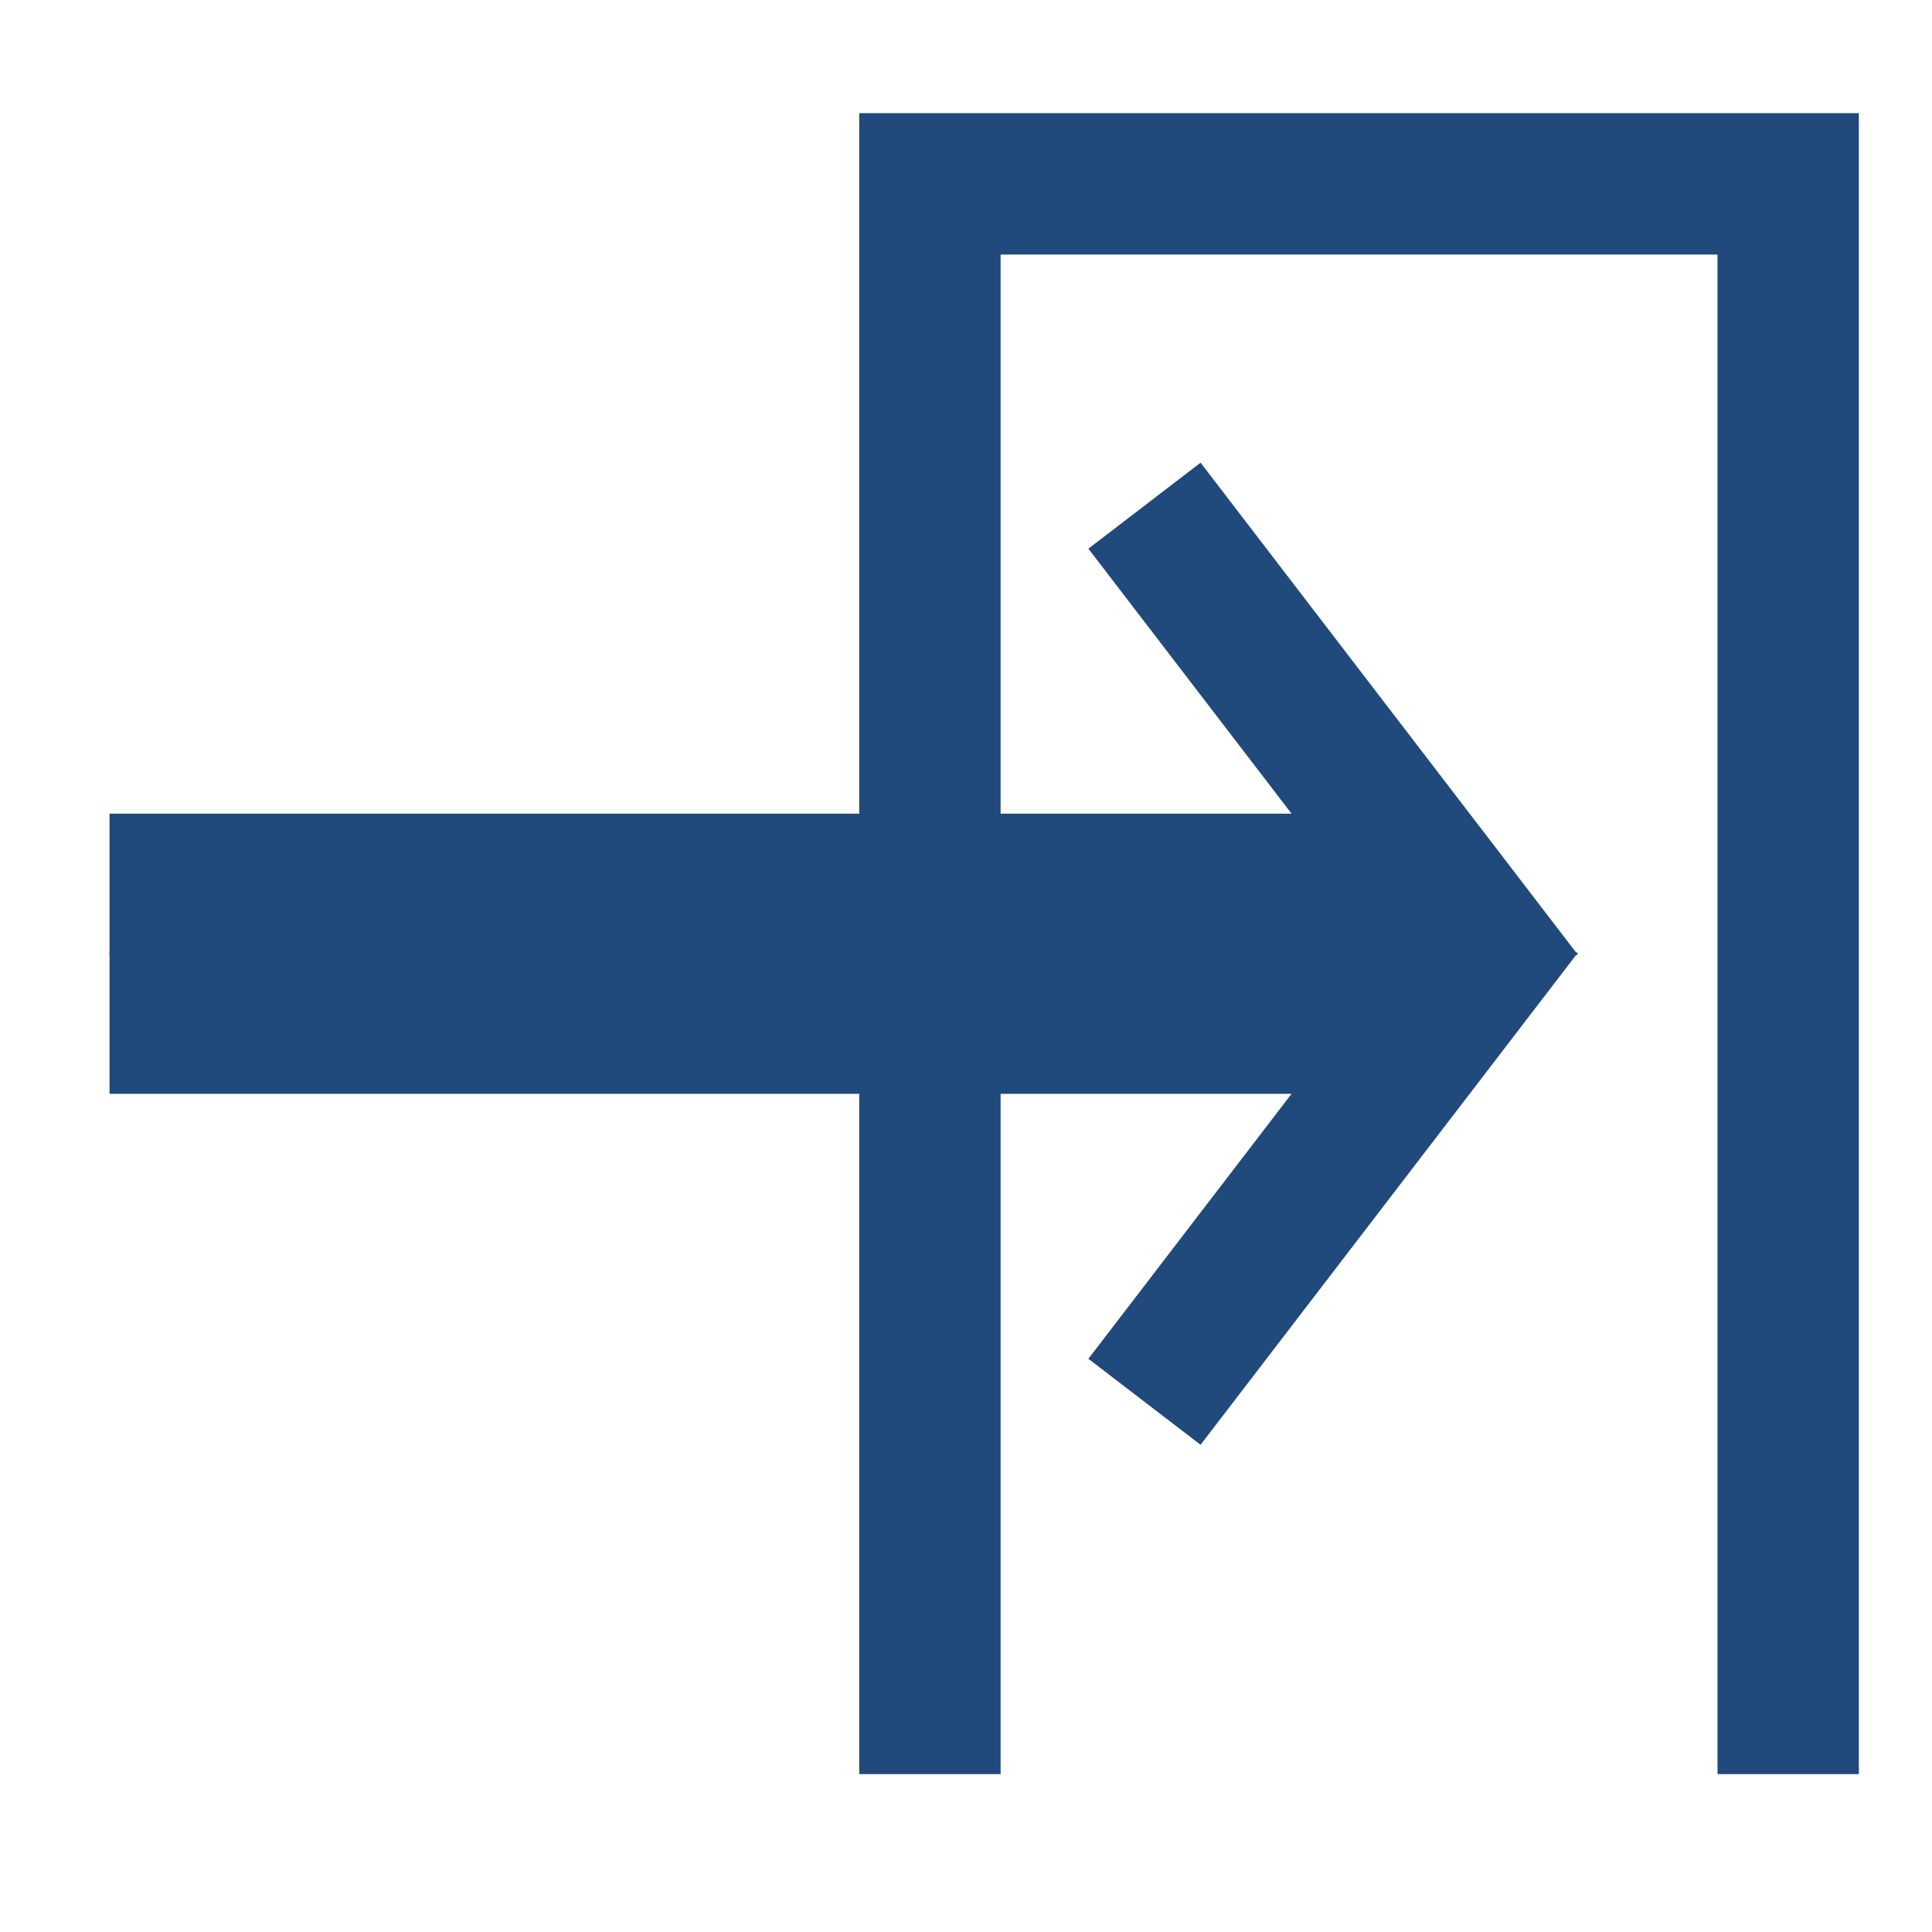
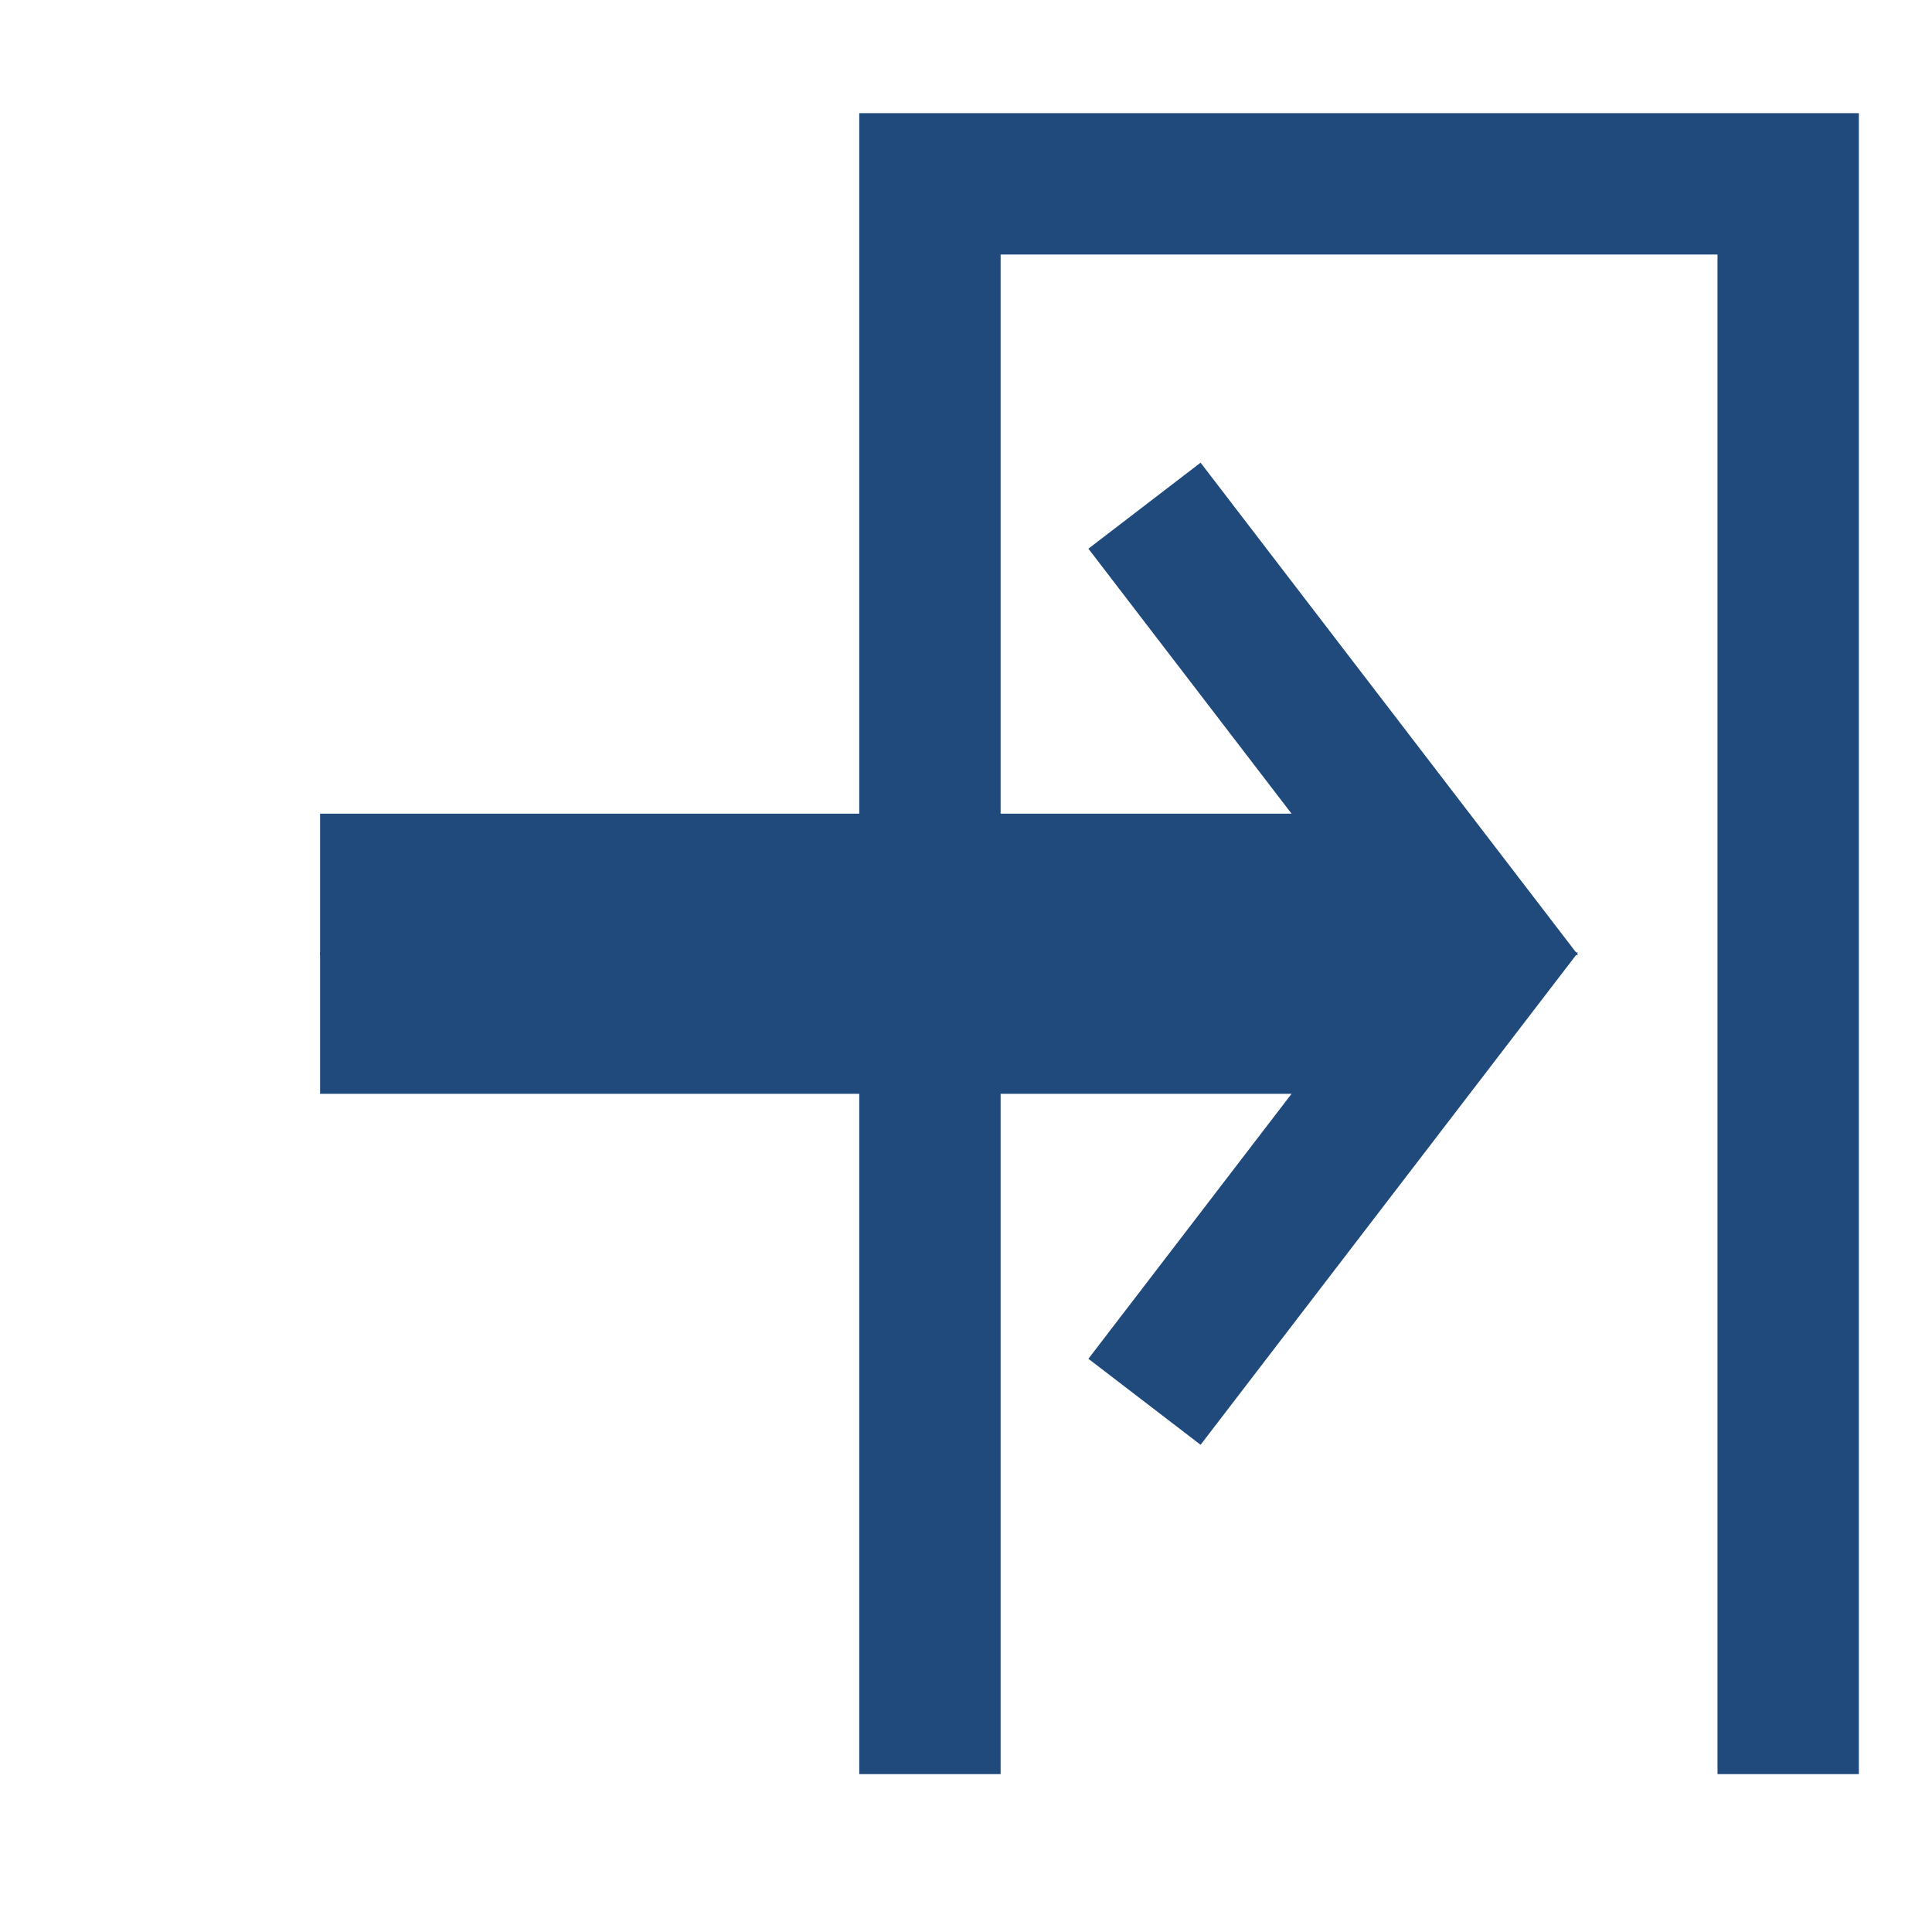
<svg xmlns="http://www.w3.org/2000/svg" width="241.426" height="241.426" id="svg2" version="1.1">
  <defs id="defs4">
    </defs>
  <g id="layer1" transform="translate(-184.209,-94.69696)">
    <path style="fill:none;stroke:#20497c;stroke-width:17.664;stroke-linecap:butt;stroke-linejoin:miter;stroke-miterlimit:4;stroke-opacity:1;stroke-dasharray:none" d="m 300.415,316.394 0,-198.724 107.248,0 0,198.724" id="path2841" />
-     <path style="fill:none;stroke:#20497c;stroke-width:17.664;stroke-linecap:butt;stroke-linejoin:miter;stroke-miterlimit:4;stroke-opacity:1;stroke-dasharray:none" d="m 197.898,205.203 165.603,0 -36.275,-47.315" id="path3615" />
-     <path style="fill:none;stroke:#20497c;stroke-width:17.664;stroke-linecap:butt;stroke-linejoin:miter;stroke-miterlimit:4;stroke-opacity:1;stroke-dasharray:none" d="m 197.898,222.552 165.603,0 -36.275,47.315" id="path3615-8" />
+     <path style="fill:none;stroke:#20497c;stroke-width:17.664;stroke-linecap:butt;stroke-linejoin:miter;stroke-miterlimit:4;stroke-opacity:1;stroke-dasharray:none" d="m 224.209,205.203 139.293,0 -36.275,-47.315" id="path3615" />
+     <path style="fill:none;stroke:#20497c;stroke-width:17.664;stroke-linecap:butt;stroke-linejoin:miter;stroke-miterlimit:4;stroke-opacity:1;stroke-dasharray:none" d="m 224.209,222.552 139.293,0 -36.275,47.315" id="path3615-8" />
  </g>
</svg>
